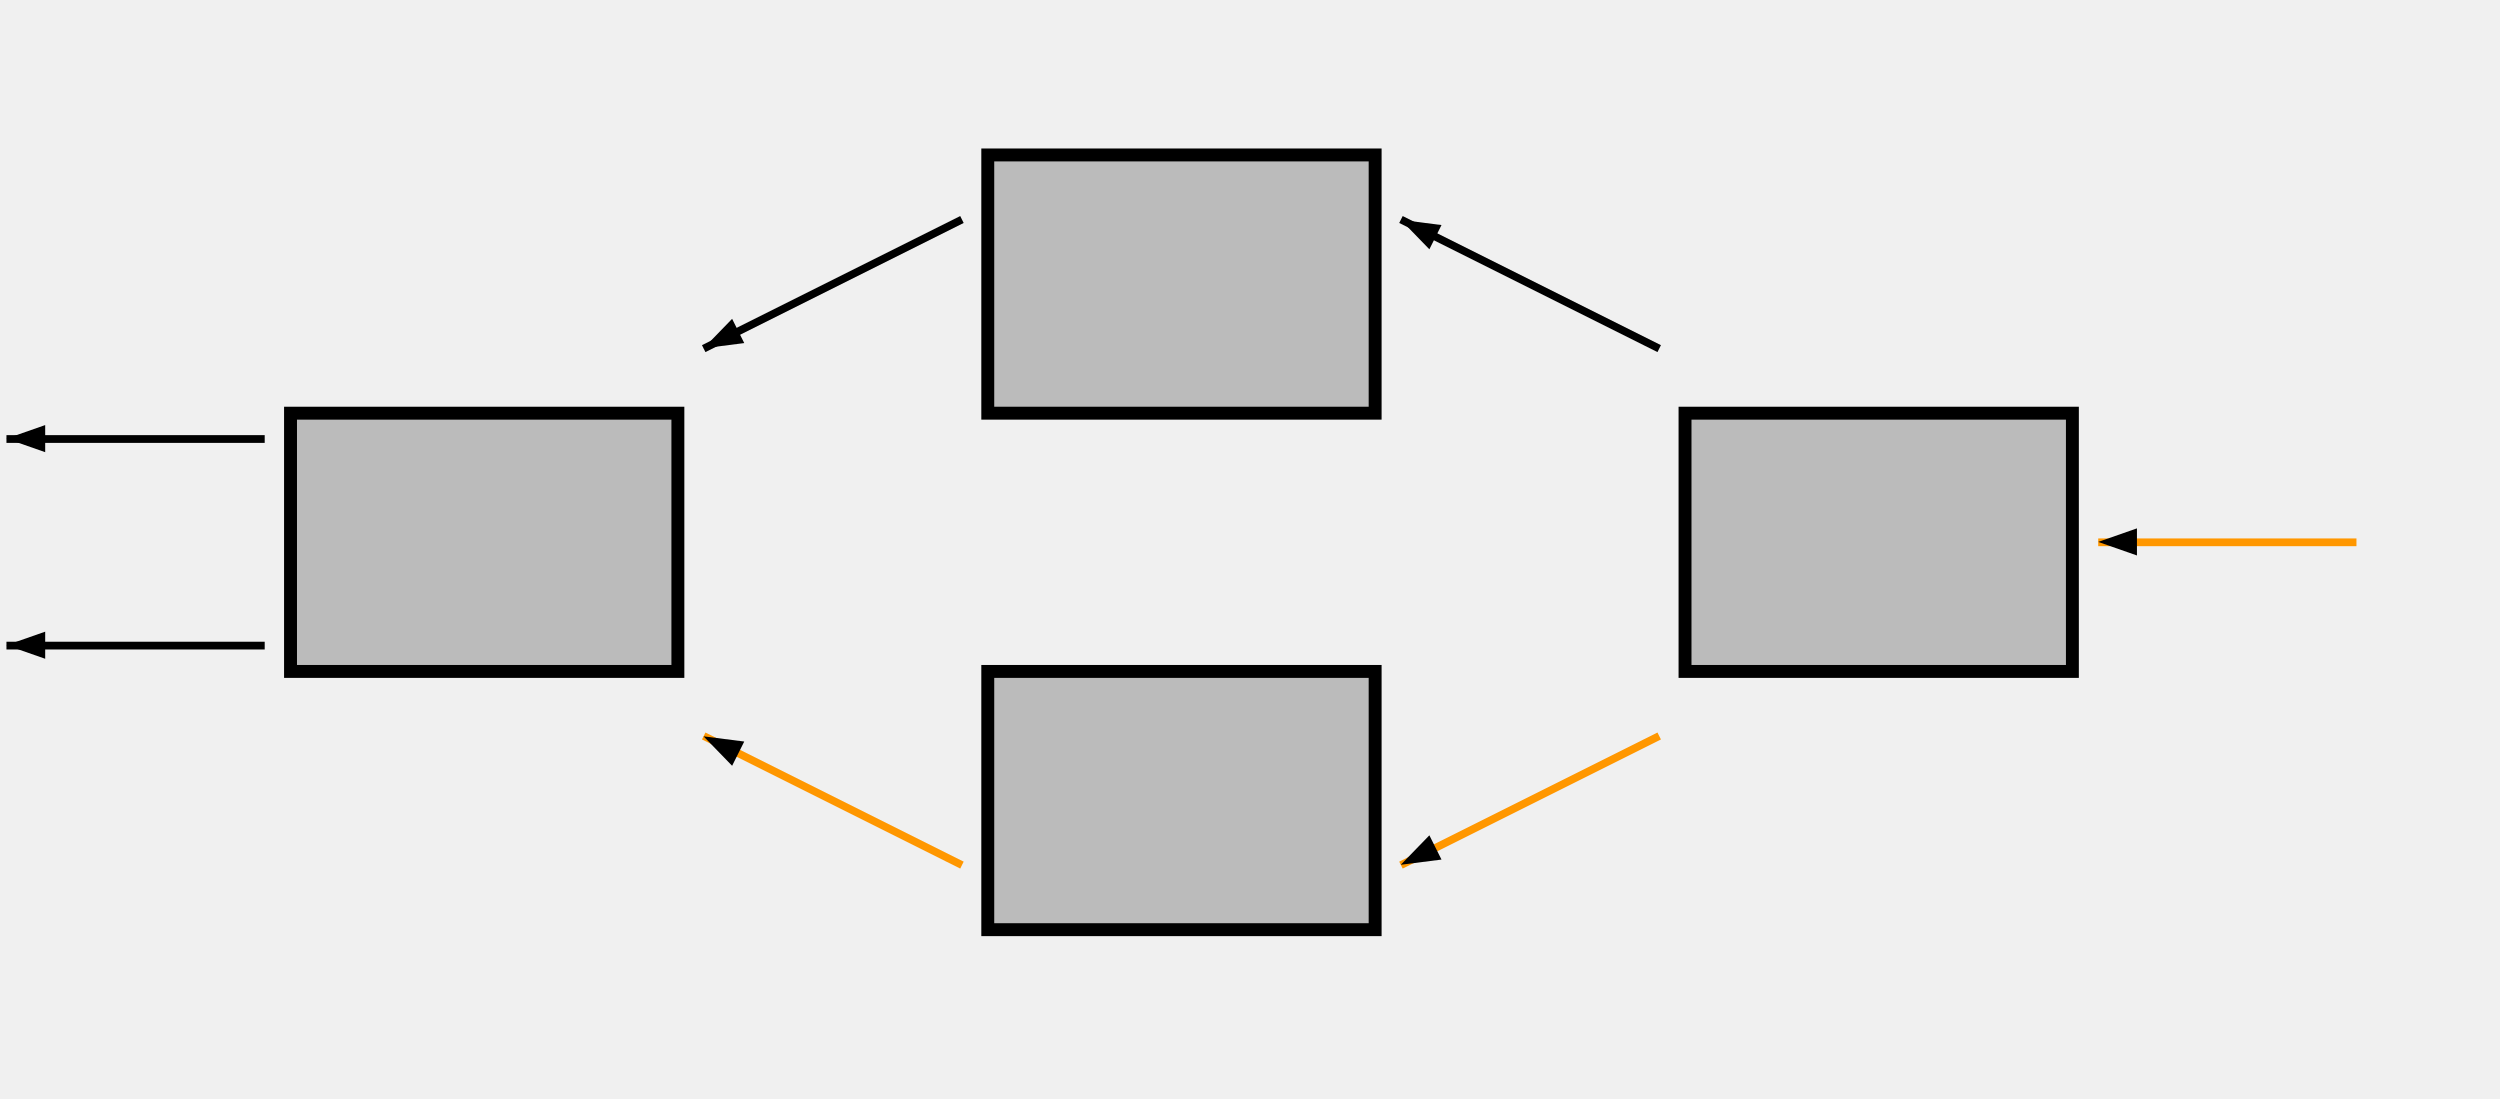
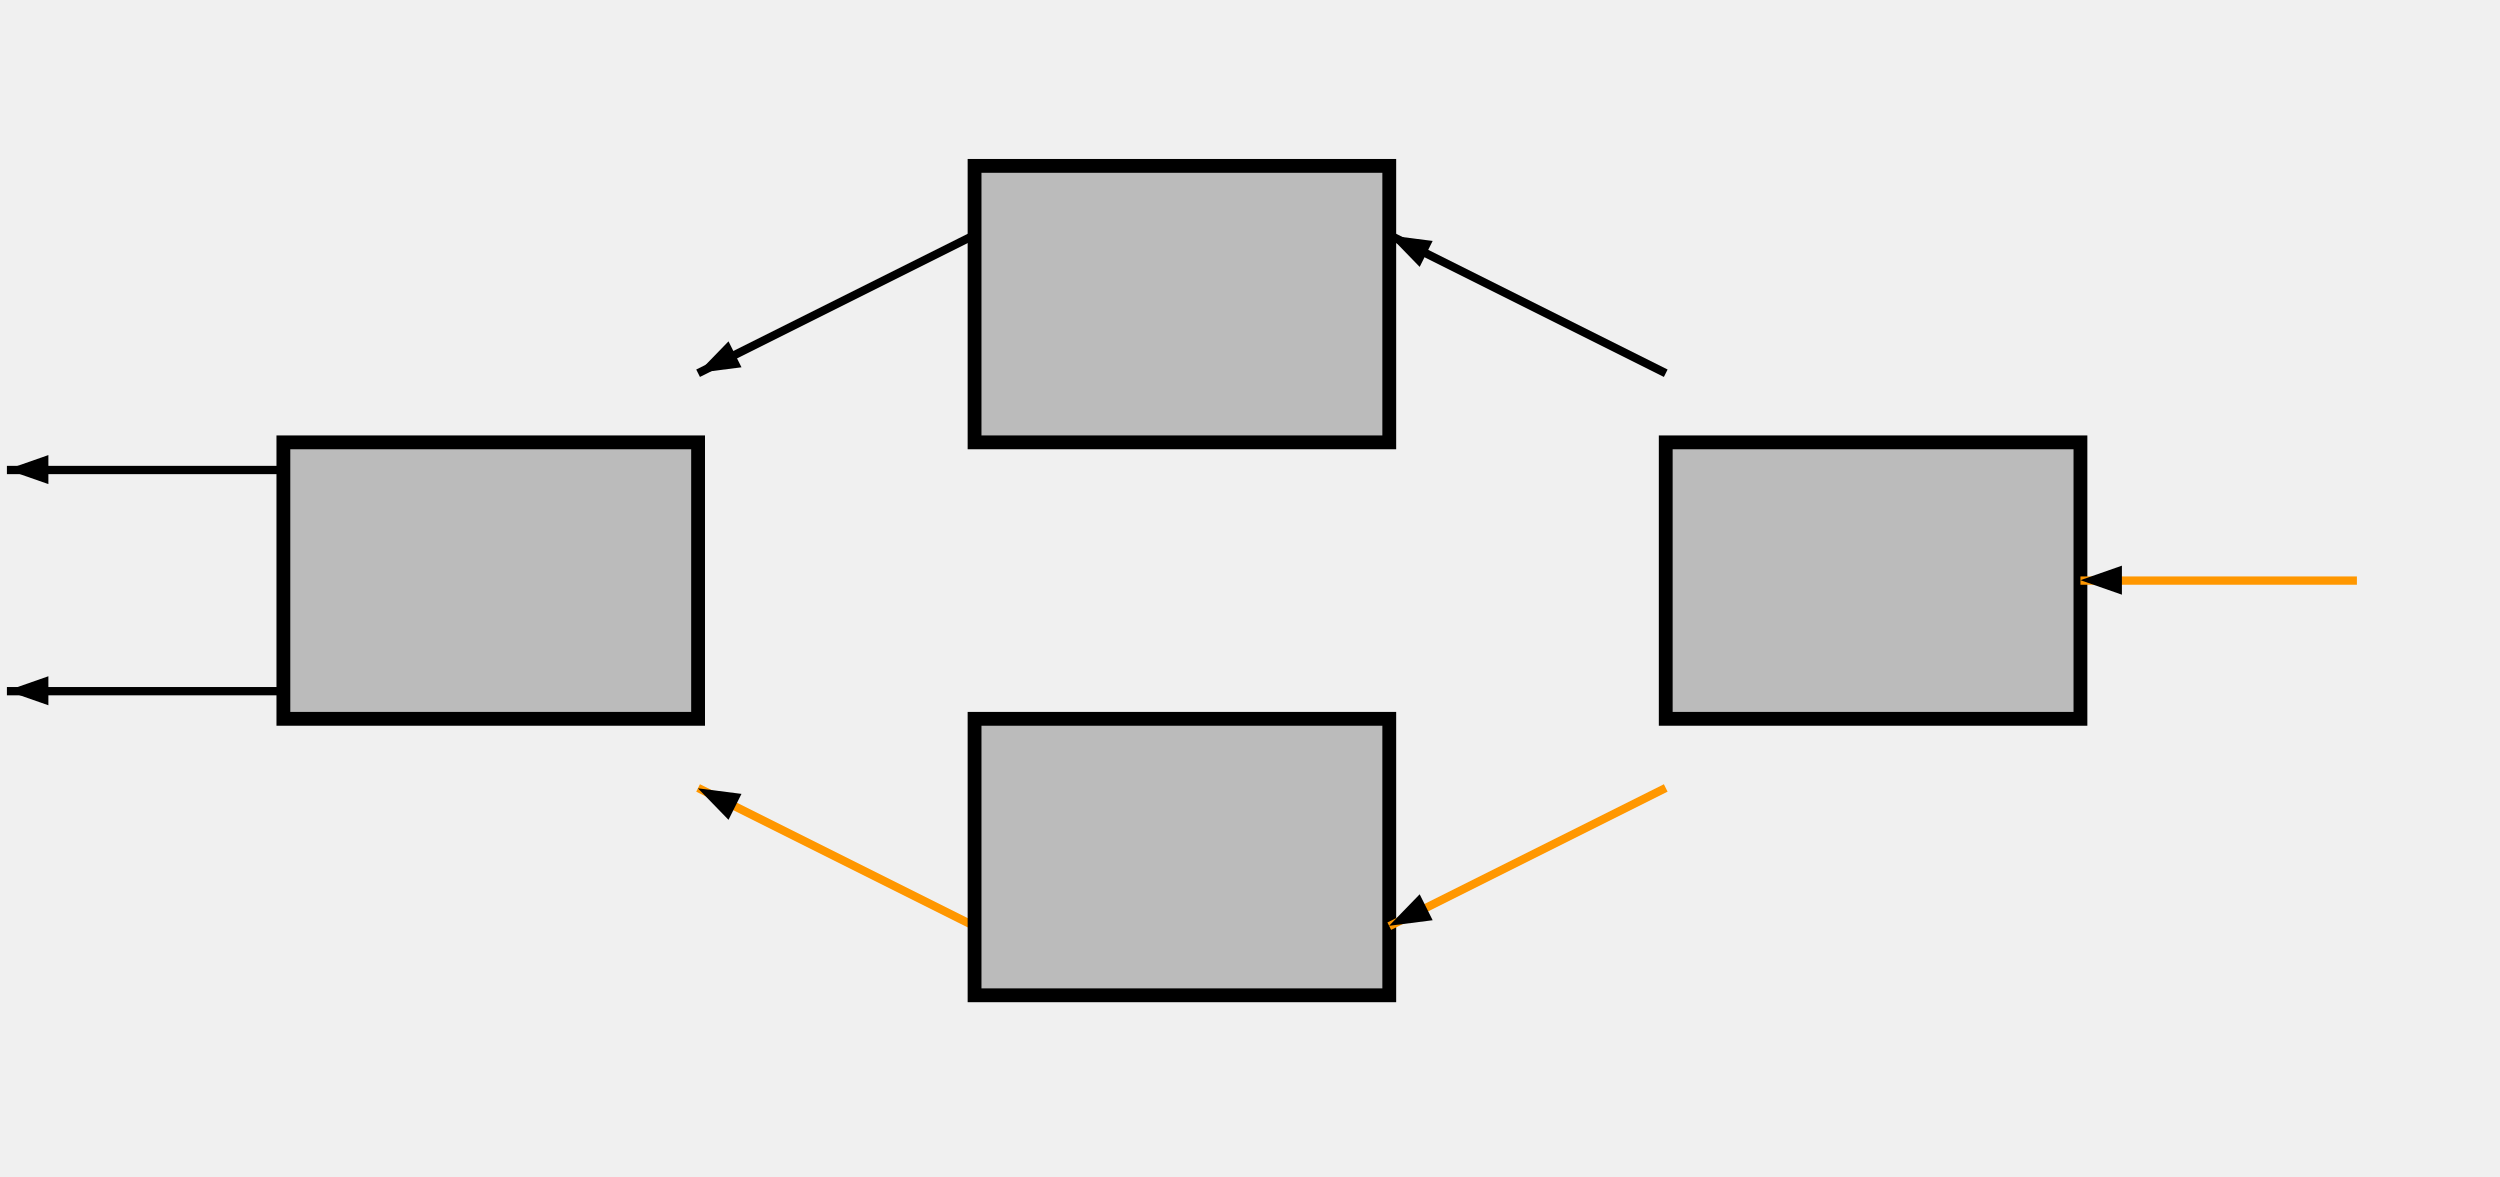
- <svg xmlns="http://www.w3.org/2000/svg" baseProfile="full" height="200" version="1.1" width="455">
+ <svg xmlns="http://www.w3.org/2000/svg" baseProfile="full" height="200" version="1.1" width="425">
  <defs>
    <marker id="arrow" markerHeight="3.5" markerWidth="5" orient="auto" refX="5.0" refY="1.7">
      <polygon points="0,0 5,1.75 0,3.5" />
    </marker>
  </defs>
  <g style="fill:white; stroke: black; stroke-width: 0.01;" transform="scale(47.0) translate(0.525 2.1)">
    <g>
      <g>
        <g>
          <g>
            <g transform="translate(-0.0 0.4)">
              <g transform="scale(1 -1)">
                <g transform="scale(-1 1)">
                  <g>
                    <g>
                      <g>
                        <g transform="translate(0 -0.2)">
                          <g>
                            <g>
-                               <g style="stroke: #ffffff;">
-                                 <g style="fill: #000000;">
-                                   <g style=";" transform="scale(1)">
-                                     <text style="text-align:center; dominant-baseline:middle;&#10;                      font-family:sans-serif; font-weight: bold;&#10;                      font-size:0.3px" transform="translate(-0.0, 0)" />
-                                   </g>
-                                 </g>
+                               <g style="fill: #000000;stroke: #ffffff;" transform="scale(1)">
+                                 <text style="text-align:center; dominant-baseline:middle;&#10;                      font-family:sans-serif; font-weight: bold;&#10;                      font-size:0.3px" transform="translate(-0.0, 0)" />
                              </g>
                              <g />
                            </g>
                            <g />
                          </g>
                        </g>
                        <g transform="translate(-0.5 -0.0)">
-                           <g style="stroke-width: 0.03;">
-                             <g style=";" transform="scale(1)">
-                               <polyline marker-end="url(#arrow)" points="0,0 1,0" />
-                             </g>
+                           <g style="stroke-width: 0.03;" transform="scale(1)">
+                             <polyline marker-end="url(#arrow)" points="0,0 1,0" />
                          </g>
                        </g>
                      </g>
                      <g transform="translate(0 0.2)">
                        <g>
                          <g>
-                             <g style="stroke: #ffffff;">
-                               <g style="fill: #000000;">
-                                 <g style=";" transform="scale(1)">
-                                   <text style="text-align:center; dominant-baseline:middle;&#10;                      font-family:sans-serif; font-weight: bold;&#10;                      font-size:0.3px" transform="translate(-0.0, 0)" />
-                                 </g>
-                               </g>
+                             <g style="fill: #000000;stroke: #ffffff;" transform="scale(1)">
+                               <text style="text-align:center; dominant-baseline:middle;&#10;                      font-family:sans-serif; font-weight: bold;&#10;                      font-size:0.3px" transform="translate(-0.0, 0)" />
                            </g>
                            <g />
                          </g>
                          <g />
                        </g>
                      </g>
                    </g>
                    <g transform="translate(0 0.8)">
                      <g>
                        <g>
                          <g transform="translate(0 -0.2)">
                            <g>
                              <g>
-                                 <g style="stroke: #ffffff;">
-                                   <g style="fill: #000000;">
-                                     <g style=";" transform="scale(1)">
-                                       <text style="text-align:center; dominant-baseline:middle;&#10;                      font-family:sans-serif; font-weight: bold;&#10;                      font-size:0.3px" transform="translate(-0.0, 0)" />
-                                     </g>
-                                   </g>
+                                 <g style="fill: #000000;stroke: #ffffff;" transform="scale(1)">
+                                   <text style="text-align:center; dominant-baseline:middle;&#10;                      font-family:sans-serif; font-weight: bold;&#10;                      font-size:0.3px" transform="translate(-0.0, 0)" />
                                </g>
                                <g />
                              </g>
                              <g />
                            </g>
                          </g>
                          <g transform="translate(-0.5 -0.0)">
-                             <g style="stroke-width: 0.03;">
-                               <g style=";" transform="scale(1)">
-                                 <polyline marker-end="url(#arrow)" points="0,0 1,0" />
-                               </g>
+                             <g style="stroke-width: 0.03;" transform="scale(1)">
+                               <polyline marker-end="url(#arrow)" points="0,0 1,0" />
                            </g>
                          </g>
                        </g>
                        <g transform="translate(0 0.2)">
                          <g>
                            <g>
-                               <g style="stroke: #ffffff;">
-                                 <g style="fill: #000000;">
-                                   <g style=";" transform="scale(1)">
-                                     <text style="text-align:center; dominant-baseline:middle;&#10;                      font-family:sans-serif; font-weight: bold;&#10;                      font-size:0.3px" transform="translate(-0.0, 0)" />
-                                   </g>
-                                 </g>
-                               </g>
-                               <g />
-                             </g>
-                             <g />
-                           </g>
-                         </g>
-                       </g>
-                     </g>
-                   </g>
-                 </g>
-               </g>
-             </g>
-             <g transform="translate(1.35 0)">
+                               <g style="fill: #000000;stroke: #ffffff;" transform="scale(1)">
+                                 <text style="text-align:center; dominant-baseline:middle;&#10;                      font-family:sans-serif; font-weight: bold;&#10;                      font-size:0.3px" transform="translate(-0.0, 0)" />
+                               </g>
+                               <g />
+                             </g>
+                             <g />
+                           </g>
+                         </g>
+                       </g>
+                     </g>
+                   </g>
+                 </g>
+               </g>
+             </g>
+             <g transform="translate(1.25 0)">
              <g transform="translate(-0.0 -0.0)">
                <g>
                  <g>
-                     <g>
-                       <g>
-                         <g style="fill: #bbbbbb;">
-                           <g style="stroke-width: 0.05;">
-                             <g style=";" transform="scale(1)">
-                               <rect height="1" width="1.5" x="-0.75" y="-0.5" />
-                             </g>
-                           </g>
-                         </g>
-                         <g />
-                       </g>
-                       <g />
+                     <g style="fill: #bbbbbb;stroke-width: 0.05;" transform="scale(1)">
+                       <rect height="1" width="1.5" x="-0.75" y="-0.5" />
                    </g>
                    <g />
                  </g>
                  <g />
                </g>
              </g>
            </g>
          </g>
-           <g transform="translate(4.05 0)">
-             <g transform="translate(-1.35 -1.0)">
+           <g transform="translate(3.75 0)">
+             <g transform="translate(-1.25 -1.0)">
              <g>
                <g>
                  <g>
                    <g transform="scale(1 -1)">
                      <g transform="scale(-1 1)">
                        <g transform="translate(-0.5 0.25)">
-                           <g style="stroke-width: 0.03;">
-                             <g style=";" transform="scale(1)">
-                               <polyline marker-end="url(#arrow)" points="0,0 1,-0.5" />
-                             </g>
-                           </g>
-                         </g>
-                       </g>
-                     </g>
-                     <g transform="translate(1.35 0)">
+                           <g style="stroke-width: 0.03;" transform="scale(1)">
+                             <polyline marker-end="url(#arrow)" points="0,0 1,-0.5" />
+                           </g>
+                         </g>
+                       </g>
+                     </g>
+                     <g transform="translate(1.25 0)">
                      <g transform="translate(-0.0 -0.0)">
                        <g>
                          <g>
-                             <g>
-                               <g>
-                                 <g style="fill: #bbbbbb;">
-                                   <g style="stroke-width: 0.05;">
-                                     <g style=";" transform="scale(1)">
-                                       <rect height="1" width="1.5" x="-0.75" y="-0.5" />
-                                     </g>
-                                   </g>
-                                 </g>
-                                 <g />
-                               </g>
-                               <g />
+                             <g style="fill: #bbbbbb;stroke-width: 0.05;" transform="scale(1)">
+                               <rect height="1" width="1.5" x="-0.75" y="-0.5" />
                            </g>
                            <g />
                          </g>
                          <g />
                        </g>
                      </g>
                    </g>
                  </g>
-                   <g transform="translate(2.7 0)">
+                   <g transform="translate(2.5 0)">
                    <g transform="scale(1 -1)">
                      <g transform="scale(-1 1)">
                        <g transform="scale(1 -1)">
                          <g transform="translate(-0.5 0.25)">
-                             <g style="stroke-width: 0.03;">
-                               <g style=";" transform="scale(1)">
+                             <g style="stroke-width: 0.03;" transform="scale(1)">
+                               <polyline marker-end="url(#arrow)" points="0,0 1,-0.5" />
+                             </g>
+                           </g>
+                         </g>
+                       </g>
+                     </g>
+                   </g>
+                 </g>
+                 <g transform="translate(0 2.0)">
+                   <g>
+                     <g>
+                       <g transform="scale(1 -1)">
+                         <g transform="scale(-1 1)">
+                           <g transform="scale(1 -1)">
+                             <g transform="translate(-0.5 0.25)">
+                               <g style="stroke: #ff9700;stroke-width: 0.03;" transform="scale(1)">
                                <polyline marker-end="url(#arrow)" points="0,0 1,-0.5" />
                              </g>
                            </g>
                          </g>
                        </g>
                      </g>
-                     </g>
-                   </g>
-                 </g>
-                 <g transform="translate(0 2.0)">
-                   <g>
-                     <g>
-                       <g style="stroke: #ff9700;">
-                         <g transform="scale(1 -1)">
-                           <g transform="scale(-1 1)">
-                             <g transform="scale(1 -1)">
-                               <g transform="translate(-0.5 0.25)">
-                                 <g style="stroke-width: 0.03;">
-                                   <g style=";" transform="scale(1)">
-                                     <polyline marker-end="url(#arrow)" points="0,0 1,-0.5" />
-                                   </g>
-                                 </g>
-                               </g>
-                             </g>
-                           </g>
-                         </g>
-                       </g>
-                       <g transform="translate(1.35 0)">
+                       <g transform="translate(1.25 0)">
                        <g transform="translate(-0.0 -0.0)">
                          <g>
                            <g>
-                               <g>
-                                 <g>
-                                   <g style="fill: #bbbbbb;">
-                                     <g style="stroke-width: 0.05;">
-                                       <g style=";" transform="scale(1)">
-                                         <rect height="1" width="1.5" x="-0.75" y="-0.5" />
-                                       </g>
-                                     </g>
-                                   </g>
-                                   <g />
-                                 </g>
-                                 <g />
-                               </g>
-                               <g />
-                             </g>
-                             <g />
-                           </g>
-                         </g>
-                       </g>
-                     </g>
-                     <g transform="translate(2.7 0)">
-                       <g style="stroke: #ff9700;">
-                         <g transform="scale(1 -1)">
-                           <g transform="scale(-1 1)">
-                             <g transform="translate(-0.5 0.25)">
-                               <g style="stroke-width: 0.03;">
-                                 <g style=";" transform="scale(1)">
-                                   <polyline marker-end="url(#arrow)" points="0,0 1,-0.5" />
-                                 </g>
-                               </g>
+                               <g style="fill: #bbbbbb;stroke-width: 0.05;" transform="scale(1)">
+                                 <rect height="1" width="1.5" x="-0.75" y="-0.5" />
+                               </g>
+                               <g />
+                             </g>
+                             <g />
+                           </g>
+                         </g>
+                       </g>
+                     </g>
+                     <g transform="translate(2.5 0)">
+                       <g transform="scale(1 -1)">
+                         <g transform="scale(-1 1)">
+                           <g transform="translate(-0.5 0.25)">
+                             <g style="stroke: #ff9700;stroke-width: 0.03;" transform="scale(1)">
+                               <polyline marker-end="url(#arrow)" points="0,0 1,-0.5" />
                            </g>
                          </g>
                        </g>
                      </g>
                    </g>
                  </g>
                </g>
              </g>
            </g>
          </g>
        </g>
-         <g transform="translate(6.75 0)">
+         <g transform="translate(6.25 0)">
          <g transform="translate(-0.0 -0.0)">
            <g>
              <g>
-                 <g>
-                   <g>
-                     <g style="fill: #bbbbbb;">
-                       <g style="stroke-width: 0.05;">
-                         <g style=";" transform="scale(1)">
-                           <rect height="1" width="1.5" x="-0.75" y="-0.5" />
-                         </g>
-                       </g>
-                     </g>
-                     <g />
-                   </g>
-                   <g />
+                 <g style="fill: #bbbbbb;stroke-width: 0.05;" transform="scale(1)">
+                   <rect height="1" width="1.5" x="-0.75" y="-0.5" />
                </g>
                <g />
              </g>
              <g />
            </g>
          </g>
        </g>
      </g>
-       <g transform="translate(8.1 0)">
-         <g style="stroke: #ff9700;">
-           <g transform="scale(1 -1)">
-             <g transform="scale(-1 1)">
-               <g transform="translate(-0.5 -0.0)">
-                 <g style="stroke-width: 0.03;">
-                   <g style=";" transform="scale(1)">
-                     <polyline marker-end="url(#arrow)" points="0,0 1,0" />
-                   </g>
-                 </g>
+       <g transform="translate(7.5 0)">
+         <g transform="scale(1 -1)">
+           <g transform="scale(-1 1)">
+             <g transform="translate(-0.5 -0.0)">
+               <g style="stroke: #ff9700;stroke-width: 0.03;" transform="scale(1)">
+                 <polyline marker-end="url(#arrow)" points="0,0 1,0" />
              </g>
            </g>
          </g>
        </g>
      </g>
    </g>
  </g>
</svg>
